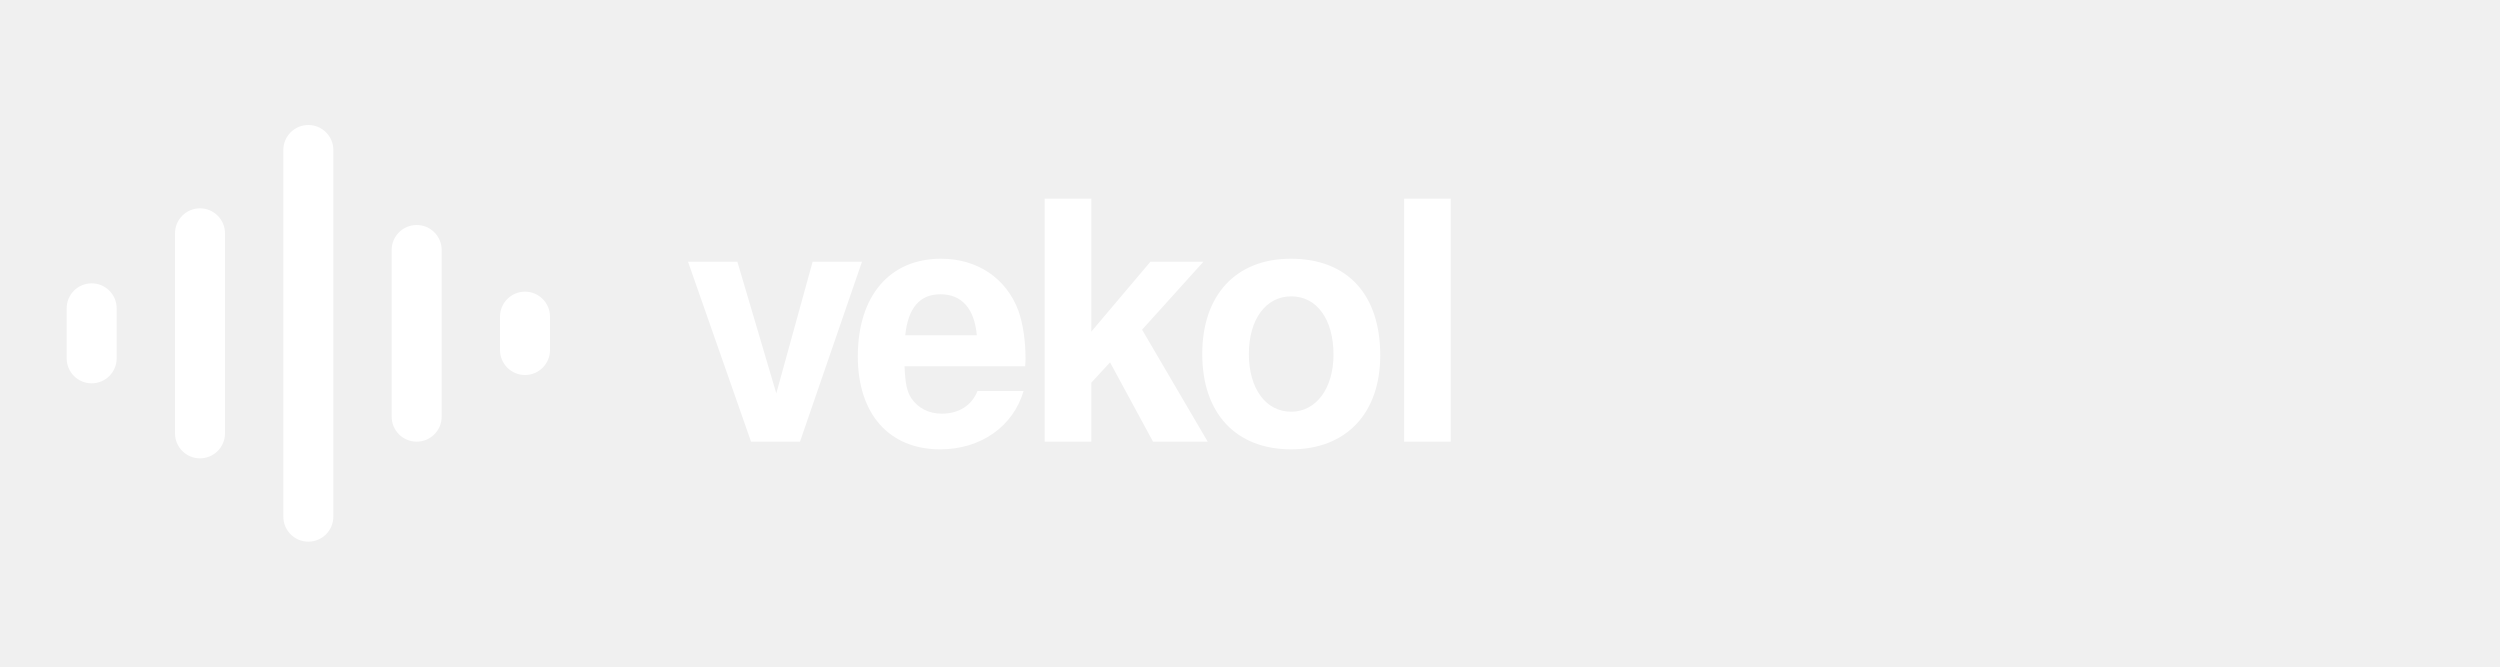
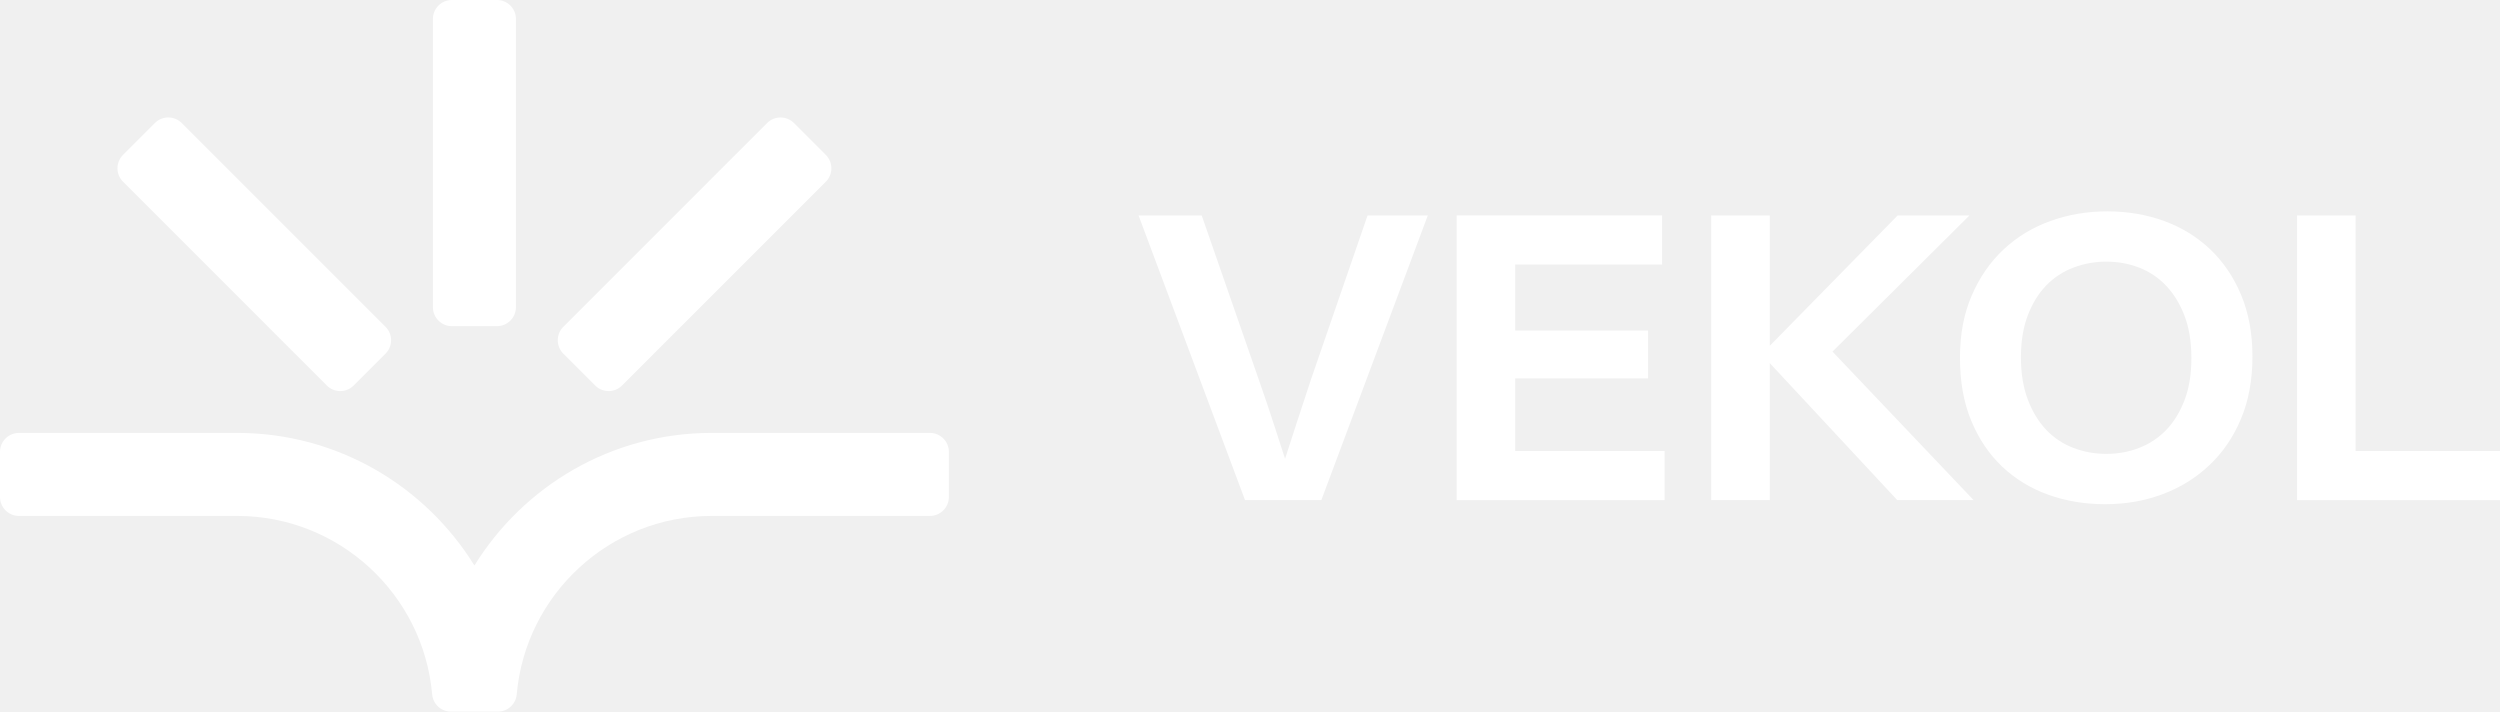
- <svg xmlns="http://www.w3.org/2000/svg" viewBox="0 0 300 80" width="300" height="80" fill="none">
-   <g fill="#ffffff">
-     <rect x="8" y="34" width="6" height="12" rx="3" />
-     <rect x="21" y="25" width="6" height="30" rx="3" />
-     <rect x="34" y="15" width="6" height="50" rx="3" />
-     <rect x="47" y="27" width="6" height="26" rx="3" />
-     <rect x="60" y="35" width="6" height="10" rx="3" />
+ <svg xmlns="http://www.w3.org/2000/svg" id="Layer_2" data-name="Layer 2" viewBox="0 0 526.96 150">
+   <defs>
+     <style>
+       .cls-1 {
+         fill: #fff;
+       }
+     </style>
+   </defs>
+   <g id="Layer_1-2" data-name="Layer 1">
+     <g>
+       <g>
+         <path class="cls-1" d="M150,91.25c-21.11,0-39.64,11.19-50,27.95-10.36-16.76-28.89-27.95-50-27.95H4c-2.21,0-4,1.79-4,4v9.5c0,2.21,1.79,4,4,4H50c21.51,0,39.23,16.55,41.09,37.59,.18,2.07,1.89,3.66,3.97,3.66h9.89c2.07,0,3.79-1.59,3.97-3.66,1.86-21.04,19.58-37.59,41.09-37.59h46c2.21,0,4-1.79,4-4v-9.5c0-2.21-1.79-4-4-4h-46Z" />
+         <rect class="cls-1" x="91.25" width="17.5" height="68.75" rx="4" ry="4" />
+         <rect class="cls-1" x="44.85" y="19.22" width="17.5" height="68.75" rx="4" ry="4" transform="translate(-22.2 53.6) rotate(-45)" />
+         <rect class="cls-1" x="112.03" y="44.85" width="68.75" height="17.5" rx="4" ry="4" transform="translate(4.98 119.22) rotate(-45)" />
+       </g>
+       <g>
+         <path class="cls-1" d="M240,45.41h13.3l12,34.52c1.22,3.48,2.29,6.65,3.22,9.52,.93,2.87,1.71,5.29,2.35,7.26,.64-1.97,1.42-4.39,2.35-7.26,.93-2.87,1.97-6.04,3.13-9.52l11.91-34.52h12.7l-22.44,60h-16.09l-22.44-60Z" />
+         <path class="cls-1" d="M350.87,95.07v10.35h-43.83V45.41h43.3v10.35h-30.96v13.91h28v10.09h-28v15.31h31.48Z" />
+         <path class="cls-1" d="M399.91,105.41l-26.87-28.87v28.87h-12.35V45.41h12.35v27.48l26.96-27.48h15.13l-28.87,28.7,29.74,31.3h-16.09Z" />
+         <path class="cls-1" d="M474.78,75.15c0,4.93-.81,9.32-2.43,13.17-1.62,3.86-3.86,7.12-6.7,9.78-2.84,2.67-6.13,4.7-9.87,6.09-3.74,1.39-7.75,2.09-12.04,2.09s-8.29-.67-12-2c-3.71-1.33-6.94-3.31-9.7-5.91-2.75-2.61-4.93-5.82-6.52-9.65-1.6-3.83-2.39-8.26-2.39-13.3s.83-9.3,2.48-13.13c1.65-3.83,3.88-7.06,6.7-9.7s6.1-4.64,9.87-6c3.77-1.36,7.77-2.04,12-2.04s8.29,.68,12,2.04c3.71,1.36,6.94,3.35,9.69,5.96s4.93,5.81,6.52,9.61c1.59,3.8,2.39,8.13,2.39,13Zm-12.87,.35c0-3.42-.48-6.39-1.44-8.91-.96-2.52-2.25-4.64-3.87-6.35-1.63-1.71-3.52-2.99-5.7-3.83-2.17-.84-4.48-1.26-6.91-1.26s-4.75,.42-6.96,1.26c-2.2,.84-4.12,2.1-5.74,3.78-1.62,1.68-2.91,3.78-3.87,6.3-.96,2.52-1.44,5.46-1.44,8.83s.48,6.32,1.44,8.87c.96,2.55,2.25,4.68,3.87,6.39,1.62,1.71,3.54,2.99,5.74,3.83,2.2,.84,4.52,1.26,6.96,1.26s4.74-.42,6.91-1.26,4.07-2.1,5.7-3.78c1.62-1.68,2.91-3.78,3.87-6.3,.96-2.52,1.44-5.46,1.44-8.83Z" />
+         <path class="cls-1" d="M526.96,95.07v10.35h-42.78V45.41h12.35v49.65h30.44Z" />
+       </g>
+     </g>
  </g>
-   <text x="82" y="53" font-family="-apple-system,BlinkMacSystemFont,'Segoe UI',Helvetica,Arial,sans-serif" font-size="40" font-weight="700" letter-spacing="-1.5" fill="#ffffff">vekol</text>
</svg>
